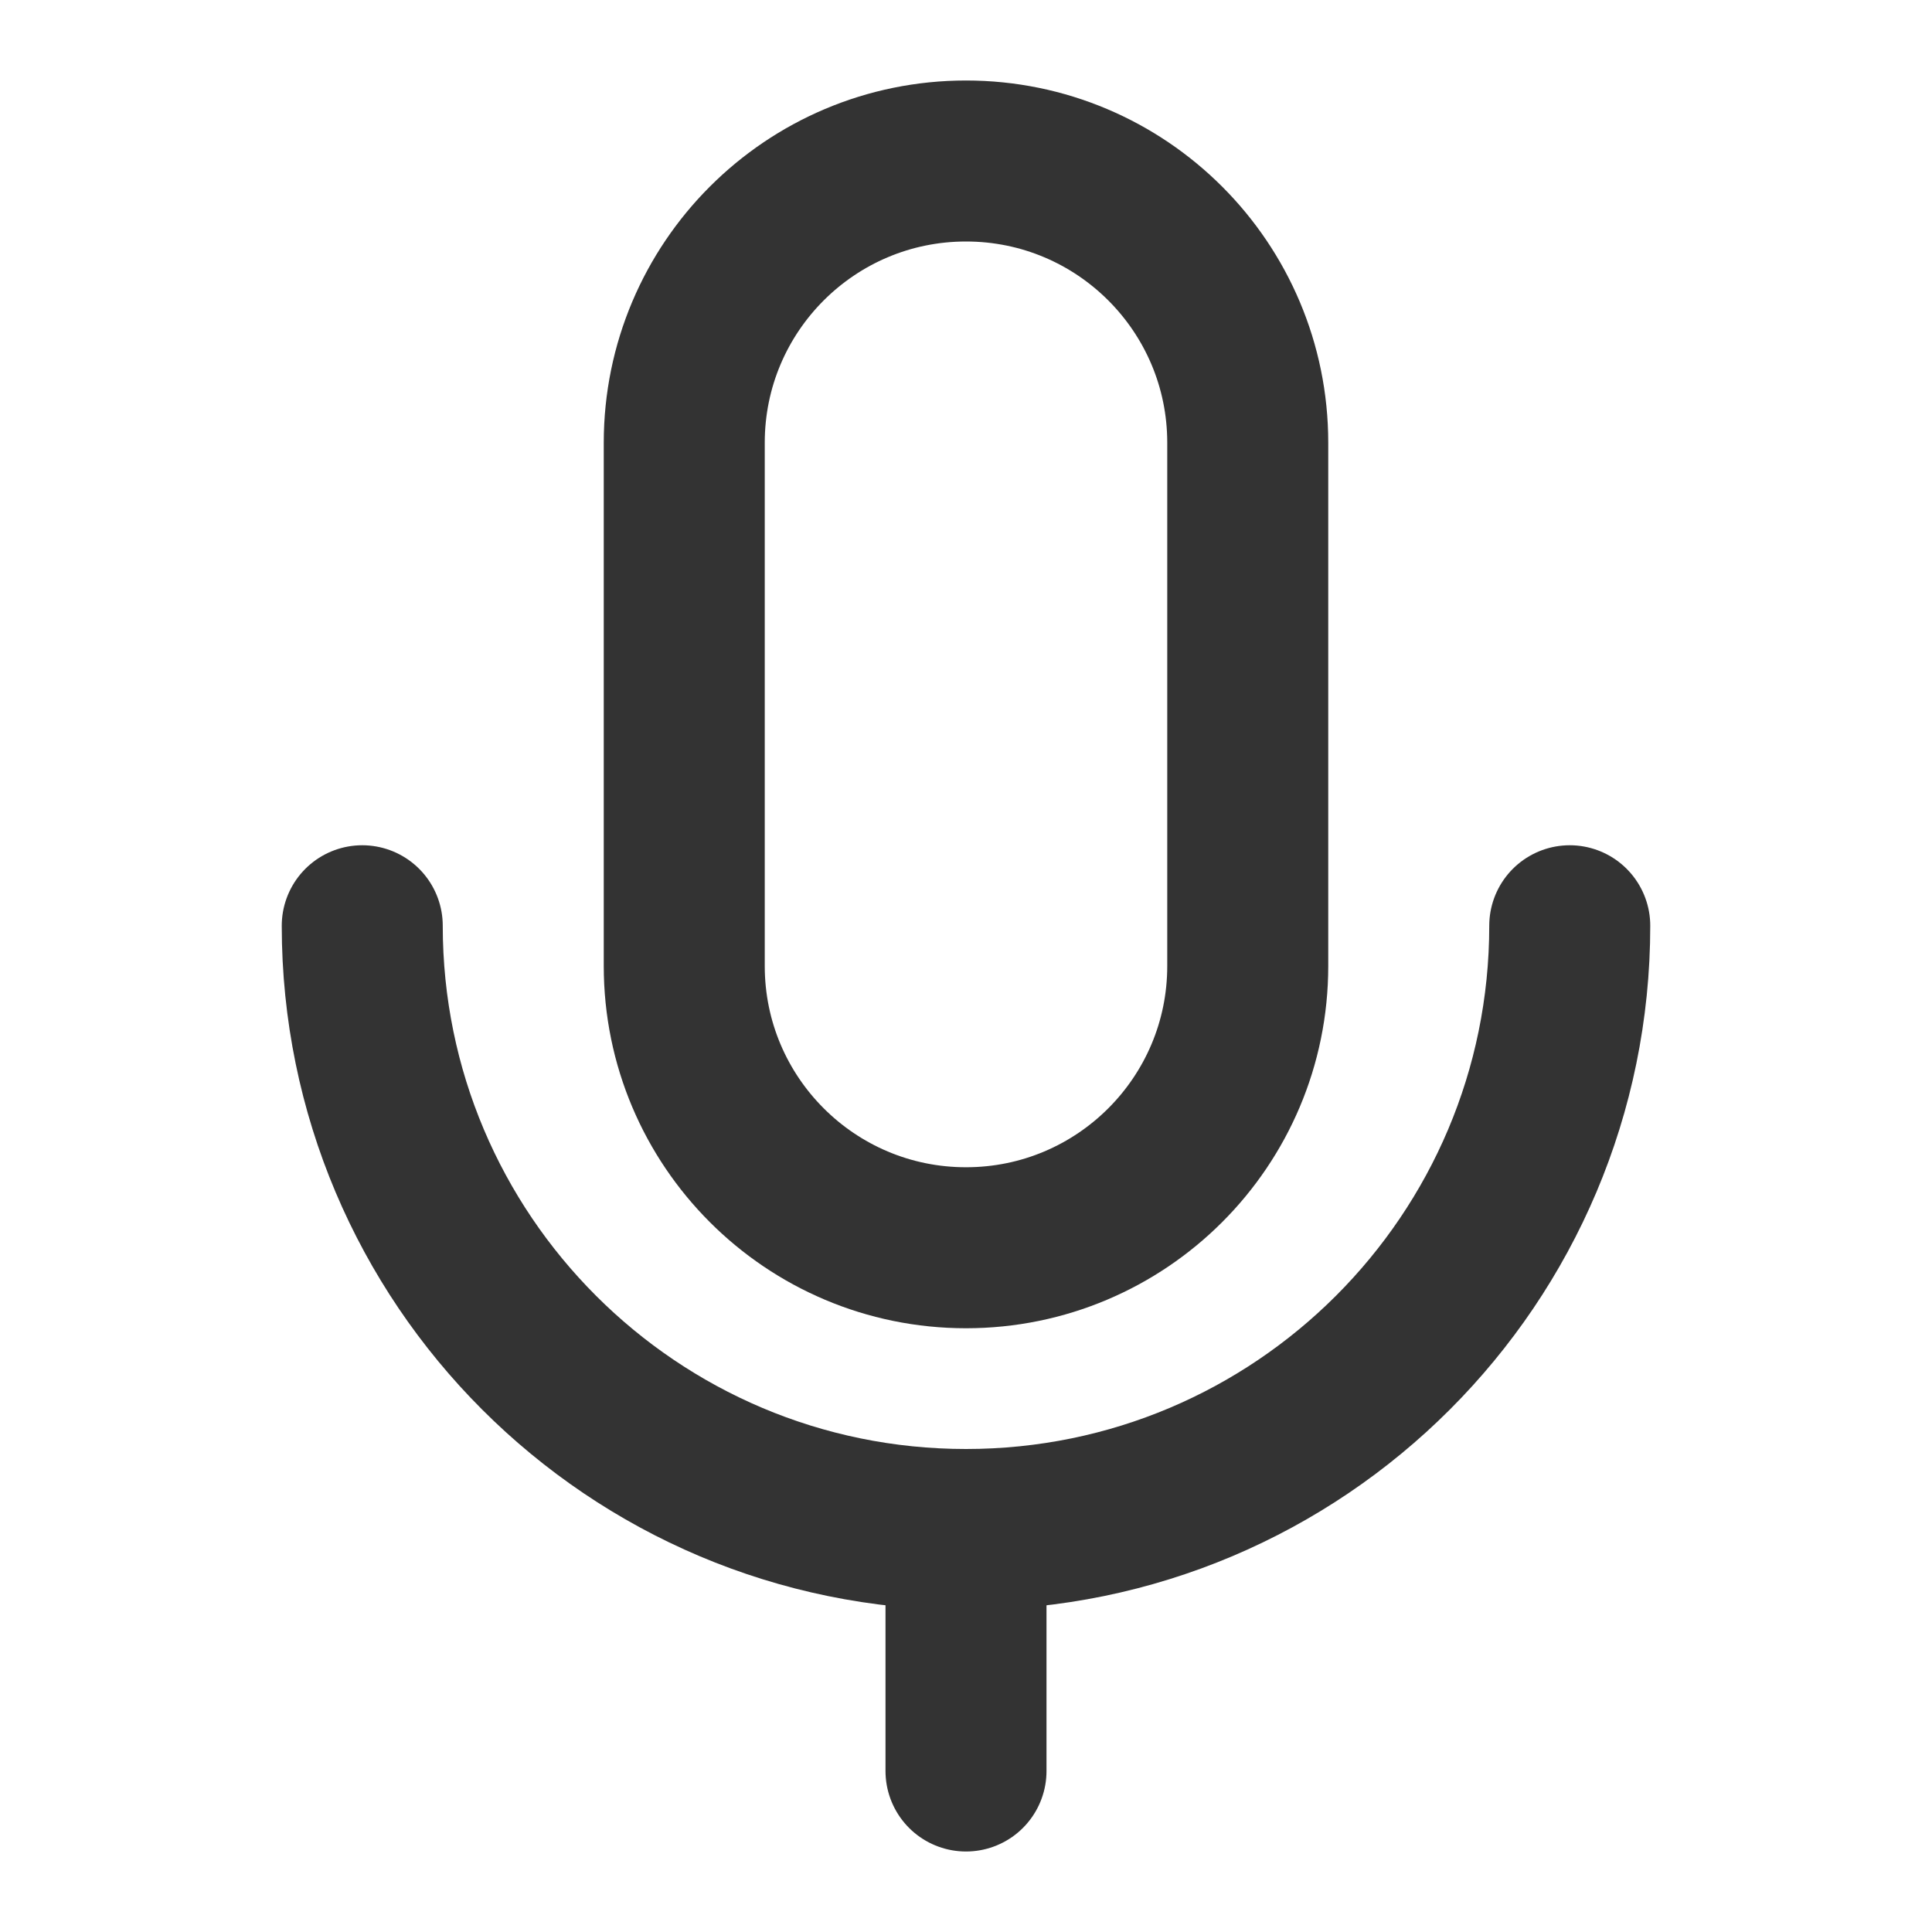
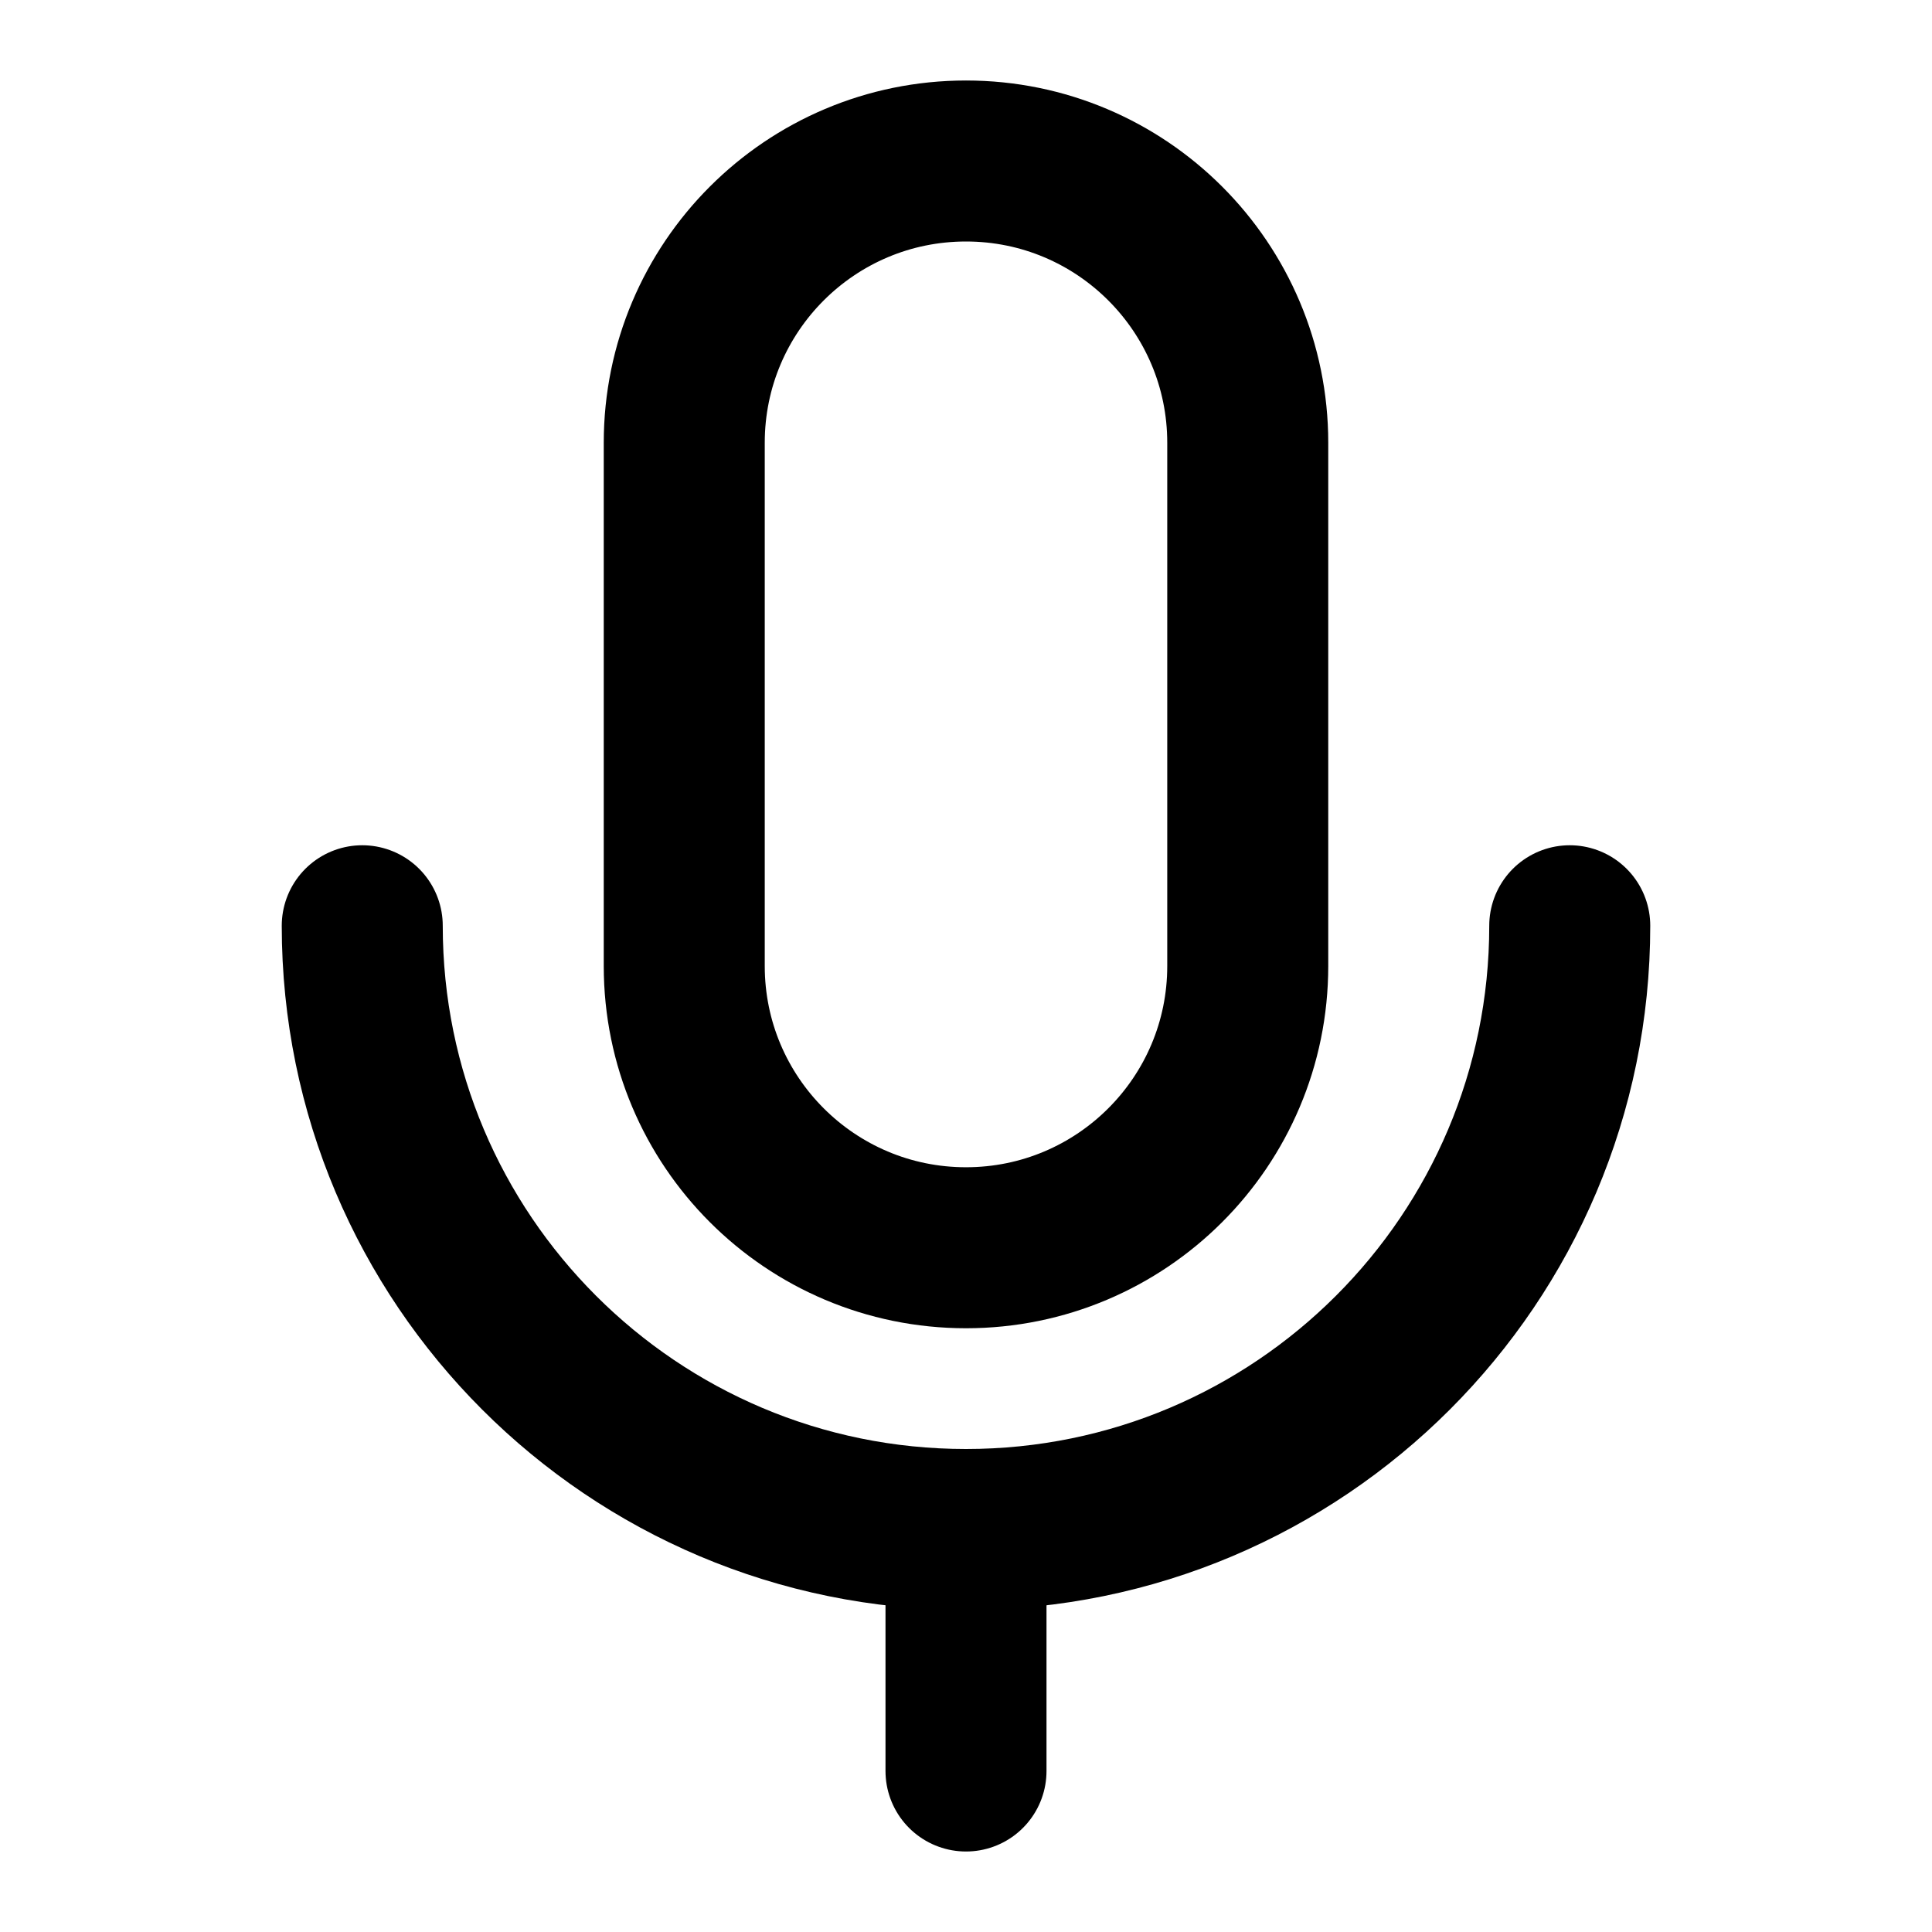
<svg xmlns="http://www.w3.org/2000/svg" width="24" height="24" viewBox="0 0 48 48" fill="none">
-   <rect x="17" y="4" width="14" height="27" rx="7" fill="none" stroke="#333" stroke-width="4" stroke-linejoin="round" />
-   <path d="M9 23C9 31.284 15.716 38 24 38C32.284 38 39 31.284 39 23" stroke="#333" stroke-width="4" stroke-linecap="round" stroke-linejoin="round" />
-   <path d="M24 38V44" stroke="#333" stroke-width="4" stroke-linecap="round" stroke-linejoin="round" />
+   <rect x="17" y="4" width="14" height="27" rx="7" fill="none" stroke="currentColor" stroke-width="4" stroke-linejoin="round" />
+   <path d="M9 23C9 31.284 15.716 38 24 38C32.284 38 39 31.284 39 23" stroke="currentColor" stroke-width="4" stroke-linecap="round" stroke-linejoin="round" />
+   <path d="M24 38V44" stroke="currentColor" stroke-width="4" stroke-linecap="round" stroke-linejoin="round" />
</svg>
